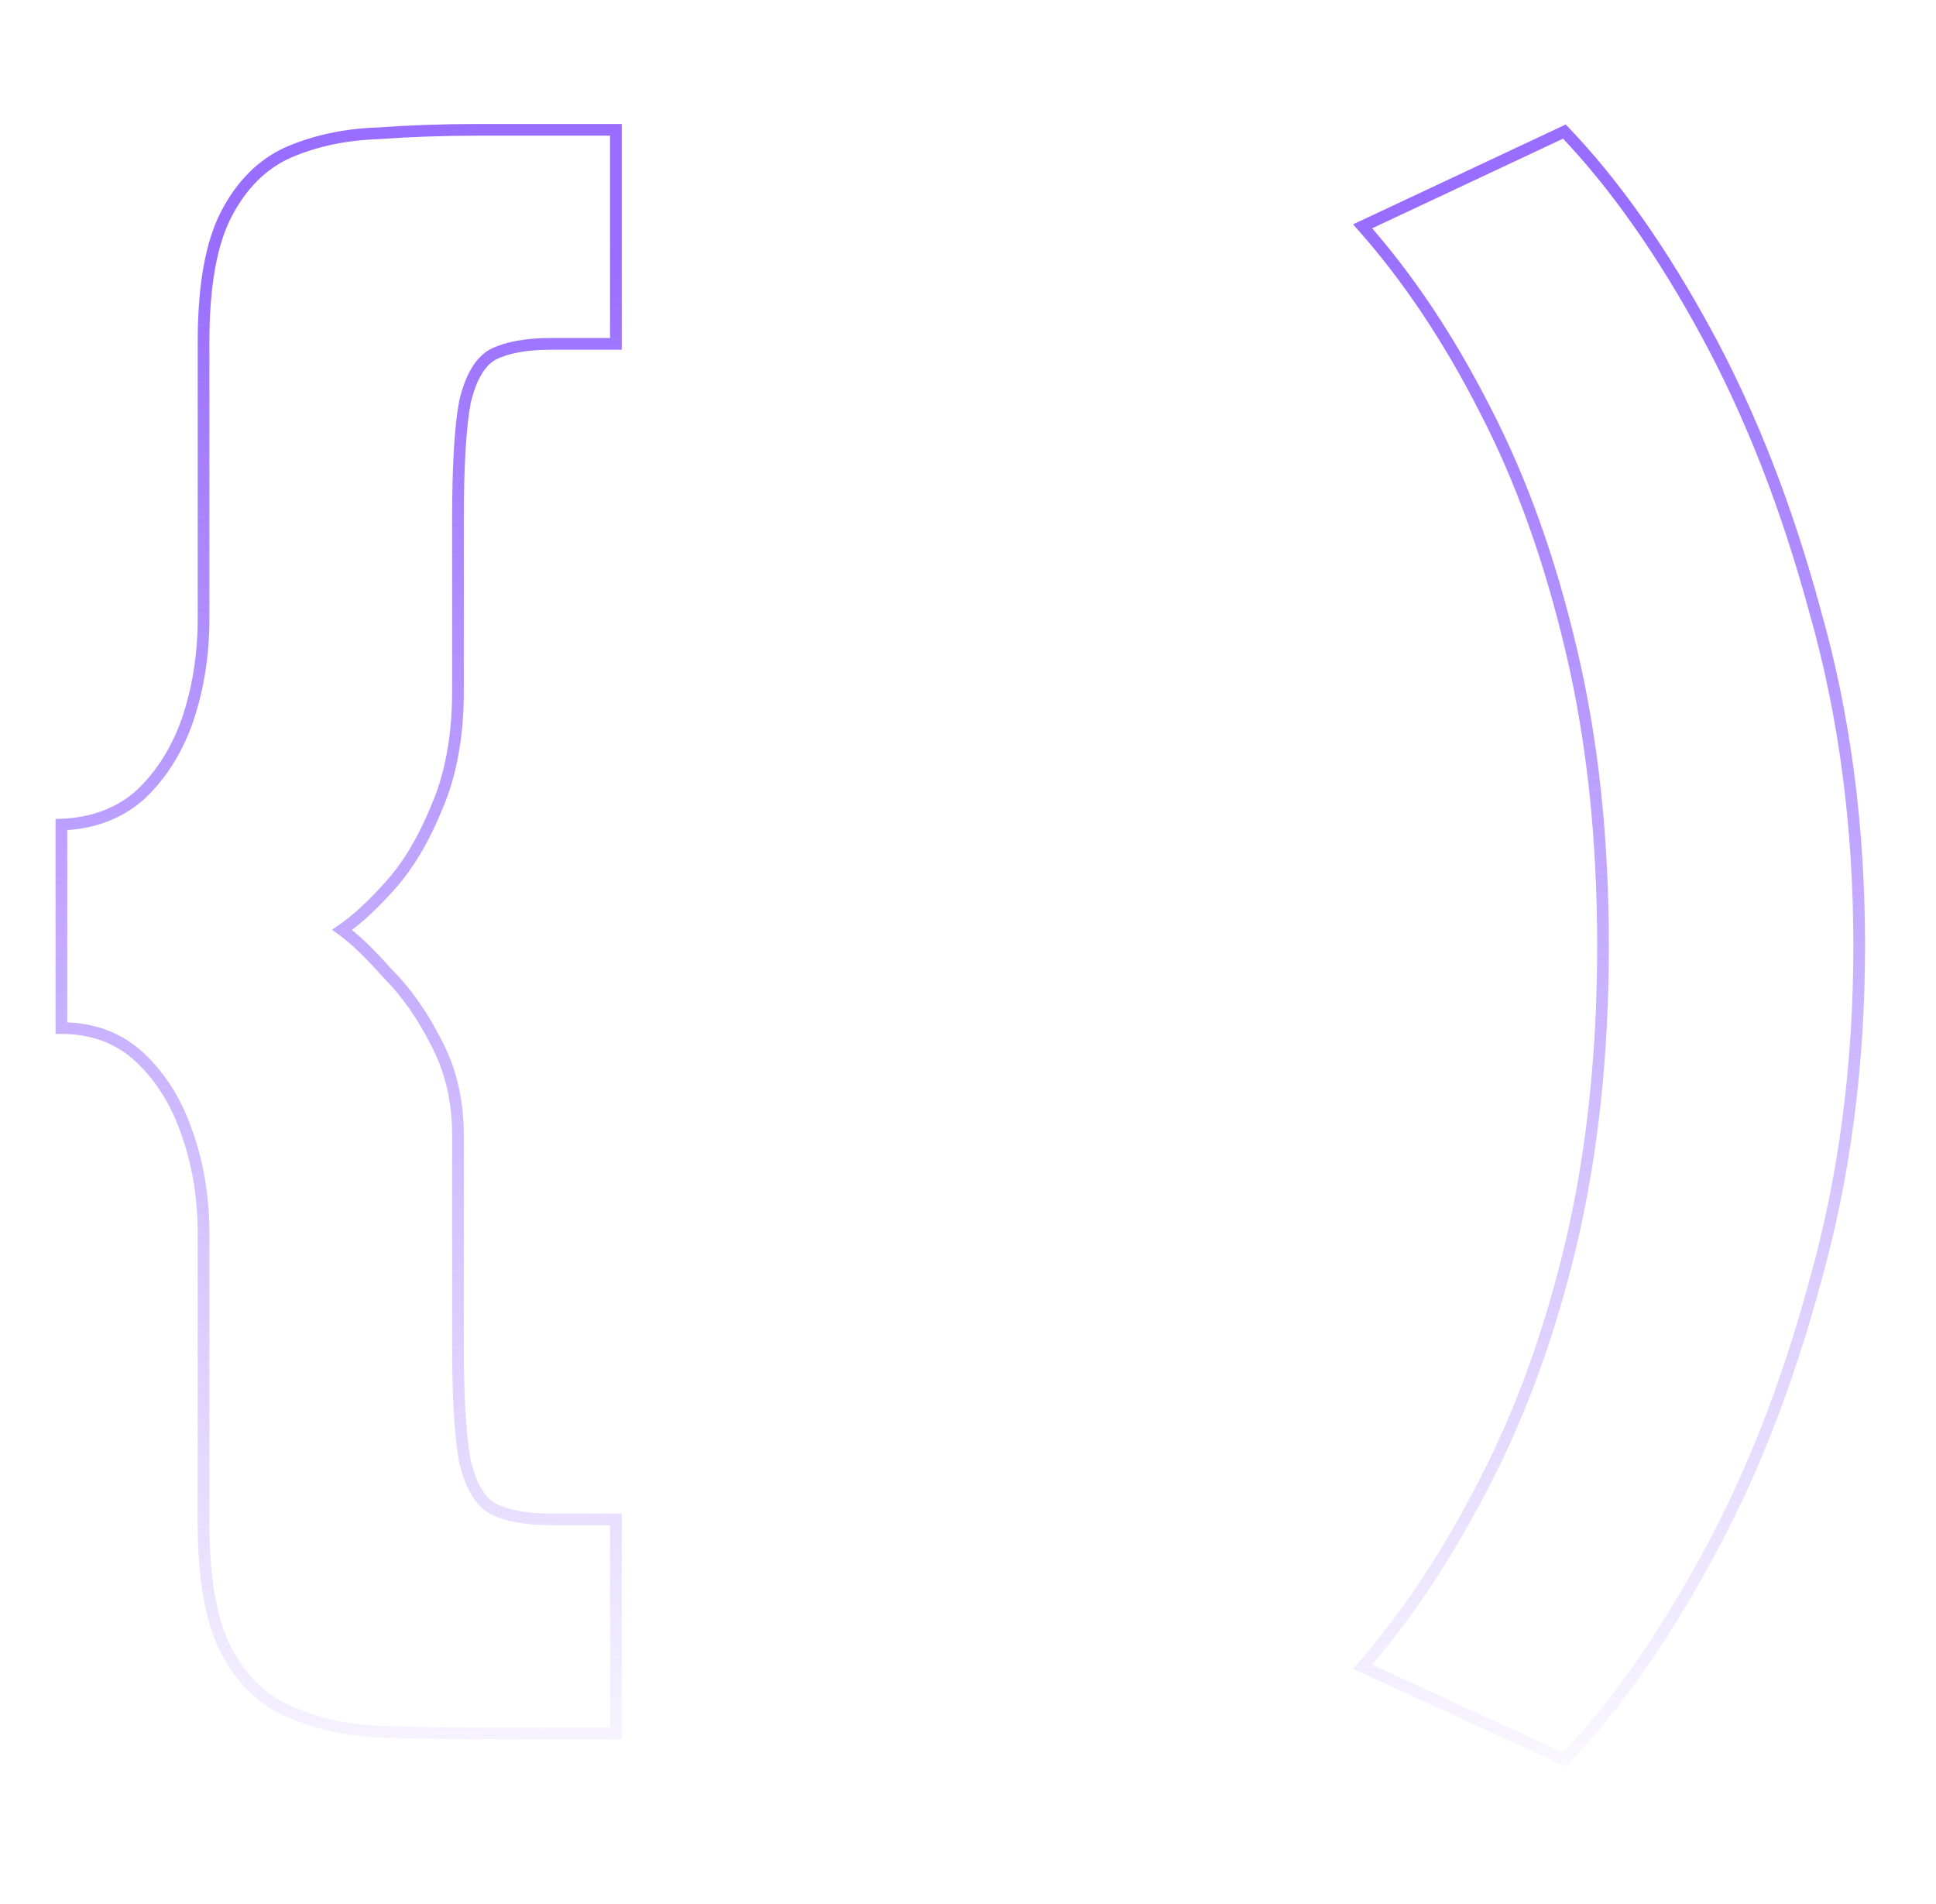
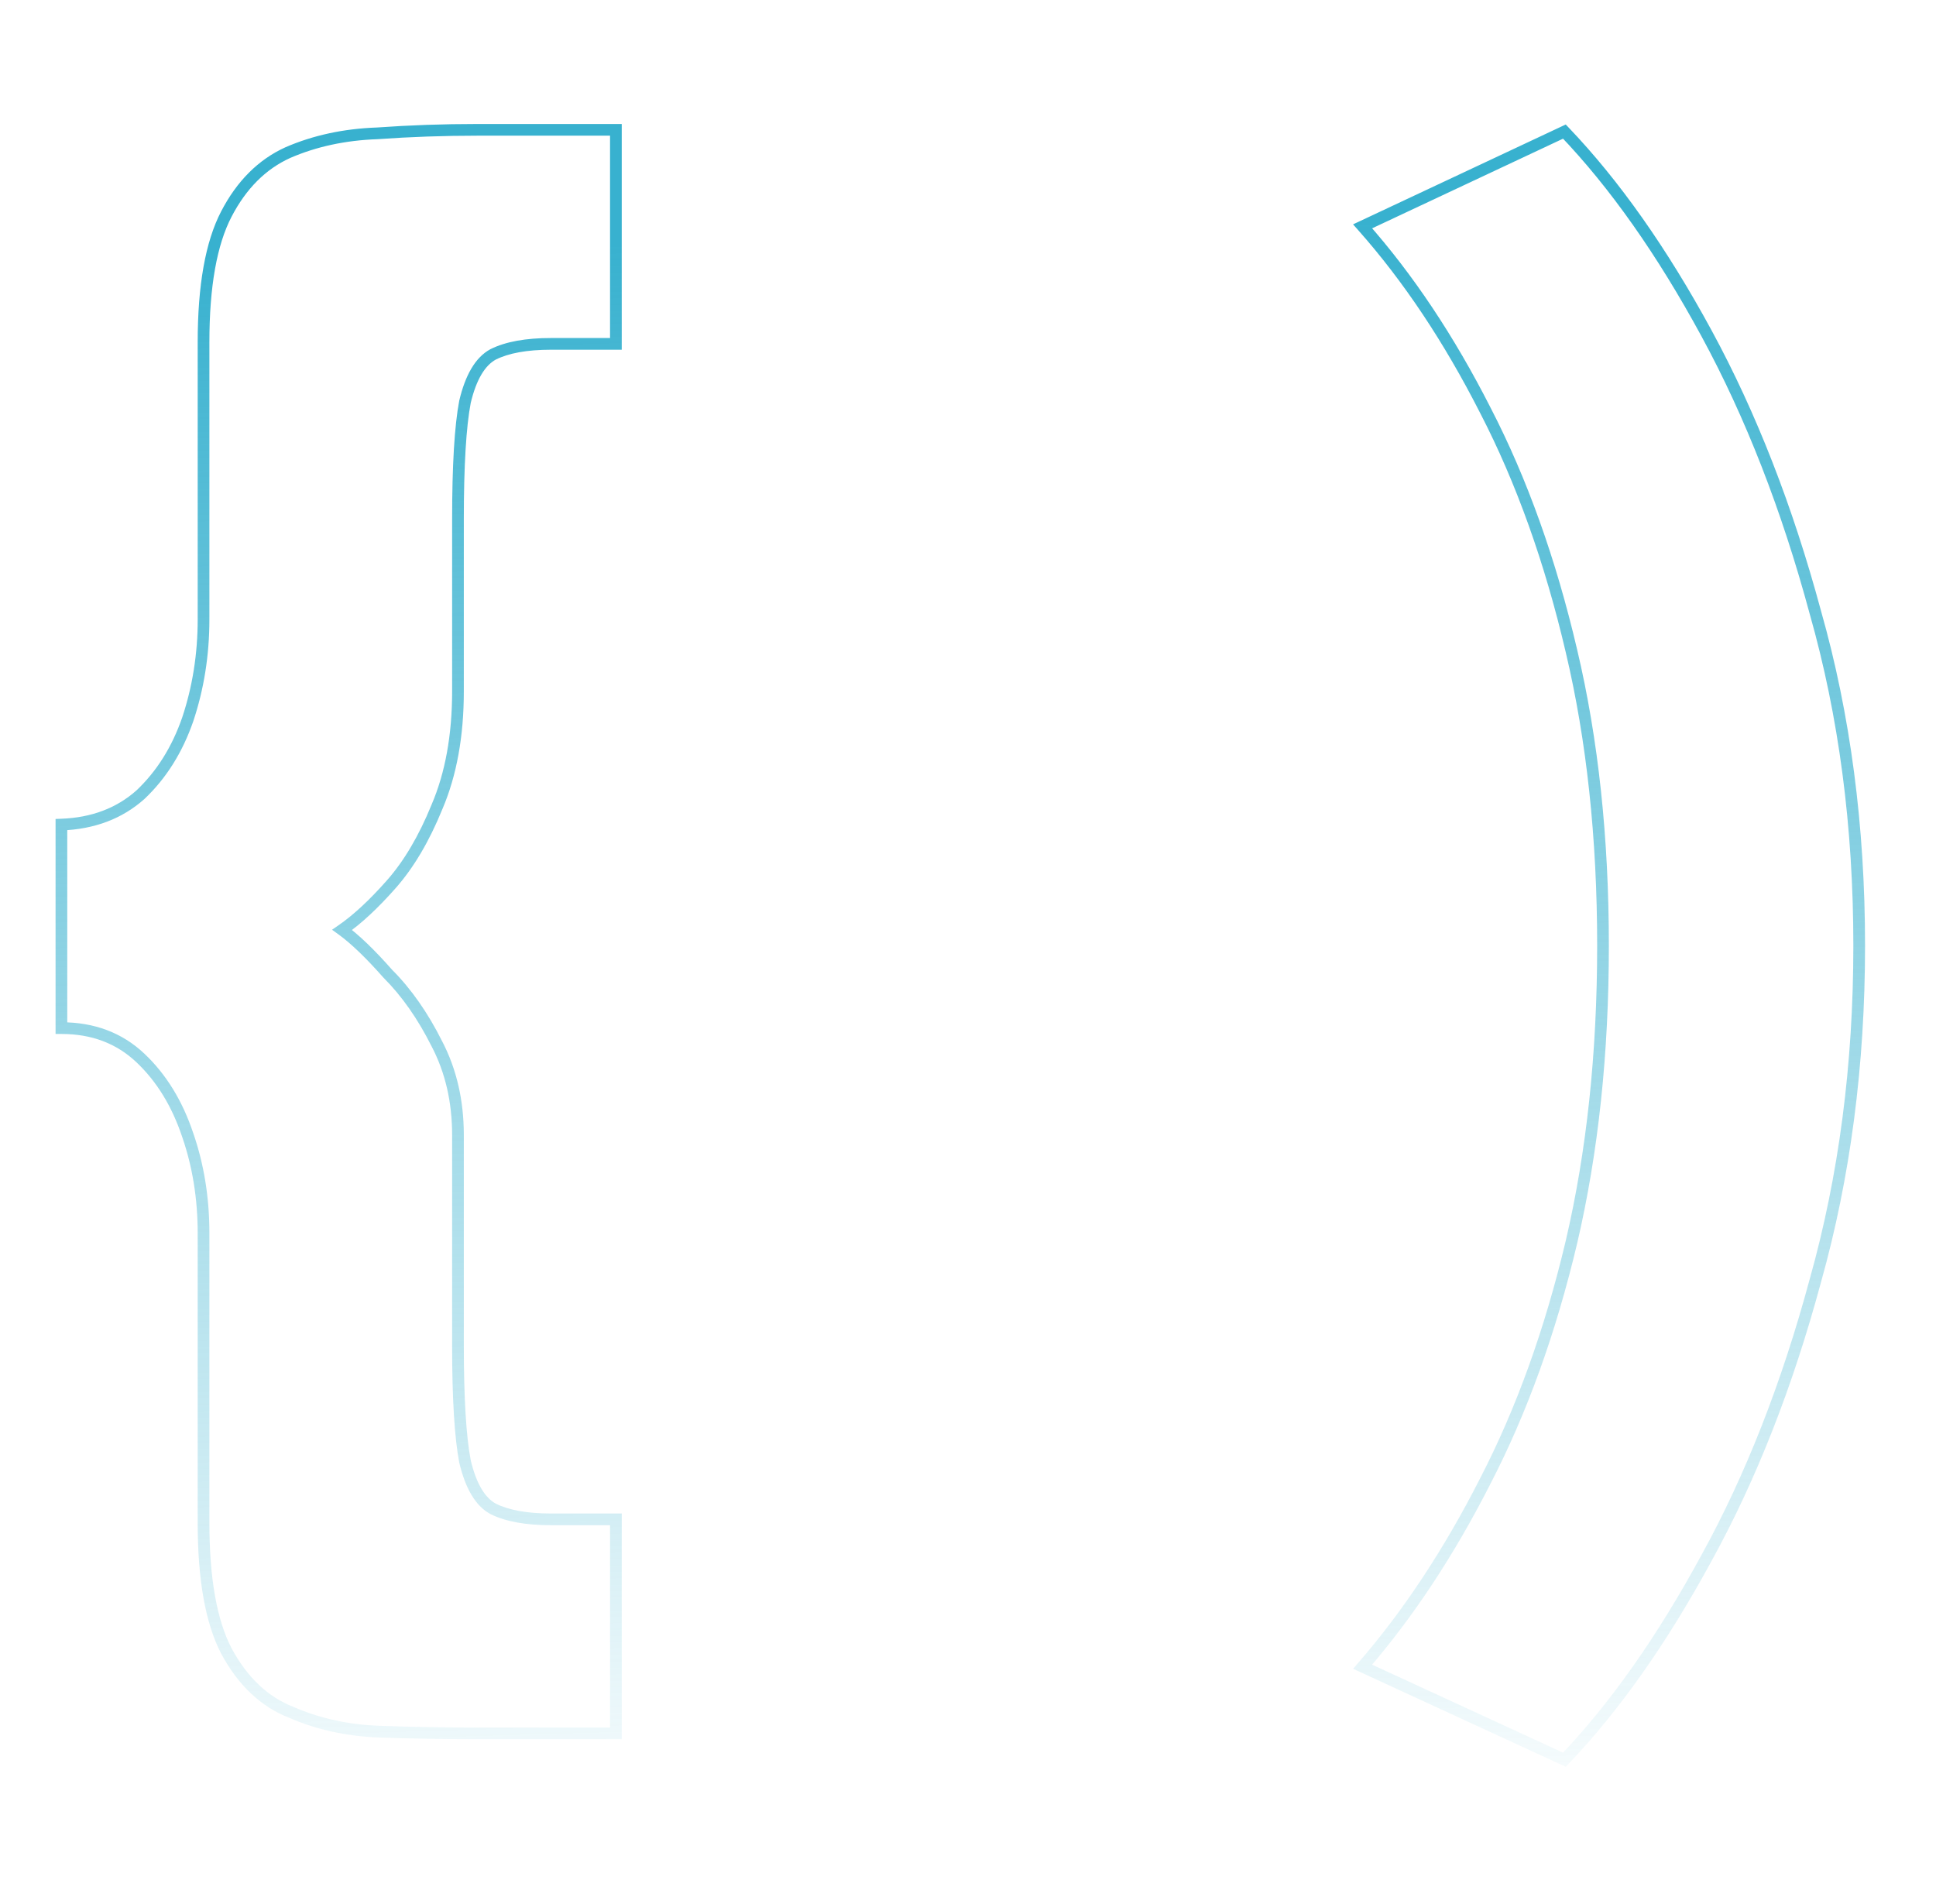
<svg xmlns="http://www.w3.org/2000/svg" width="662" height="651" viewBox="0 0 662 651" fill="none">
  <path d="M168.6 121.2L167.706 119.411L167.674 119.427L167.642 119.444L168.6 121.2ZM159 137.4L157.054 136.937L157.044 136.981L157.035 137.026L159 137.4ZM149.4 276L147.562 275.212L147.555 275.229L147.548 275.245L149.4 276ZM133.8 302.4L132.3 301.077L132.3 301.077L133.8 302.4ZM117 318L115.862 316.356L113.544 317.96L115.824 319.617L117 318ZM132.6 333L131.1 334.323L131.142 334.37L131.186 334.414L132.6 333ZM149.4 357L147.611 357.894L147.619 357.91L147.627 357.925L149.4 357ZM159 499.8L157.035 500.174L157.044 500.219L157.054 500.263L159 499.8ZM168.6 516L167.642 517.756L167.674 517.773L167.706 517.789L168.6 516ZM210.6 519.6H212.6V517.6H210.6V519.6ZM210.6 592.8V594.8H212.6V592.8H210.6ZM129.6 592.2L129.526 594.199L129.529 594.199L129.6 592.2ZM99.6 585.6L100.397 583.766L100.363 583.751L100.329 583.738L99.6 585.6ZM77.4 564.6L75.626 565.523L75.632 565.536L75.639 565.548L77.4 564.6ZM64.2 388.2L62.303 388.832L62.306 388.843L62.31 388.854L64.2 388.2ZM48 361.8L49.373 360.346L49.373 360.346L48 361.8ZM21 351.6H19V353.6H21V351.6ZM21 282L20.926 280.001L19 280.073V282H21ZM48 271.8L49.329 273.295L49.351 273.275L49.373 273.254L48 271.8ZM64.2 246L66.09 246.654L66.094 246.643L66.097 246.632L64.2 246ZM77.4 73.2L75.626 72.277L75.626 72.277L77.4 73.2ZM98.4 52.2L97.603 50.366L97.587 50.372L97.572 50.379L98.4 52.2ZM129 45.6L129.071 47.599L129.107 47.597L129.142 47.595L129 45.6ZM210.6 44.4H212.6V42.4H210.6V44.4ZM210.6 117.6V119.6H212.6V117.6H210.6ZM188.4 115.6C179.848 115.6 172.897 116.816 167.706 119.411L169.494 122.989C173.903 120.784 180.152 119.6 188.4 119.6V115.6ZM167.642 119.444C162.484 122.258 159.096 128.363 157.054 136.937L160.946 137.863C162.904 129.637 165.916 124.942 169.558 122.956L167.642 119.444ZM157.035 137.026C155.398 145.623 154.6 159.184 154.6 177.6H158.6C158.6 159.216 159.402 145.977 160.965 137.774L157.035 137.026ZM154.6 177.6V236.4H158.6V177.6H154.6ZM154.6 236.4C154.6 251.394 152.232 264.315 147.562 275.212L151.238 276.788C156.168 265.285 158.6 251.806 158.6 236.4H154.6ZM147.548 275.245C143.21 285.894 138.116 294.485 132.3 301.077L135.3 303.723C141.484 296.714 146.79 287.706 151.252 276.755L147.548 275.245ZM132.3 301.077C126.365 307.803 120.885 312.878 115.862 316.356L118.138 319.644C123.515 315.922 129.235 310.597 135.3 303.723L132.3 301.077ZM115.824 319.617C120.053 322.694 125.142 327.571 131.1 334.323L134.1 331.677C128.058 324.829 122.747 319.706 118.176 316.383L115.824 319.617ZM131.186 334.414C137.409 340.637 142.89 348.452 147.611 357.894L151.189 356.106C146.31 346.348 140.591 338.163 134.014 331.586L131.186 334.414ZM147.627 357.925C152.261 366.807 154.6 376.884 154.6 388.2H158.6C158.6 376.316 156.139 365.593 151.173 356.075L147.627 357.925ZM154.6 388.2V460.2H158.6V388.2H154.6ZM154.6 460.2C154.6 478.22 155.398 491.578 157.035 500.174L160.965 499.426C159.402 491.222 158.6 478.18 158.6 460.2H154.6ZM157.054 500.263C159.096 508.837 162.484 514.942 167.642 517.756L169.558 514.244C165.916 512.258 162.904 507.563 160.946 499.337L157.054 500.263ZM167.706 517.789C172.897 520.384 179.848 521.6 188.4 521.6V517.6C180.152 517.6 173.903 516.416 169.494 514.211L167.706 517.789ZM188.4 521.6H210.6V517.6H188.4V521.6ZM208.6 519.6V592.8H212.6V519.6H208.6ZM210.6 590.8H163.2V594.8H210.6V590.8ZM163.2 590.8C152.024 590.8 140.848 590.6 129.671 590.201L129.529 594.199C140.752 594.6 151.976 594.8 163.2 594.8V590.8ZM129.674 590.201C119.104 589.81 109.352 587.659 100.397 583.766L98.803 587.434C108.248 591.541 118.496 593.79 129.526 594.199L129.674 590.201ZM100.329 583.738C91.653 580.343 84.582 573.72 79.161 563.652L75.639 565.548C81.418 576.28 89.147 583.657 98.871 587.462L100.329 583.738ZM79.174 563.677C74.193 554.097 71.6 539.876 71.6 520.8H67.6C67.6 540.124 70.207 555.103 75.626 565.523L79.174 563.677ZM71.6 520.8V421.8H67.6V520.8H71.6ZM71.6 421.8C71.6 409.597 69.769 398.174 66.09 387.546L62.31 388.854C65.831 399.026 67.6 410.003 67.6 421.8H71.6ZM66.097 387.568C62.409 376.502 56.847 367.404 49.373 360.346L46.627 363.254C53.553 369.796 58.791 378.298 62.303 388.832L66.097 387.568ZM49.373 360.346C41.767 353.162 32.26 349.6 21 349.6V353.6C31.34 353.6 39.833 356.838 46.627 363.254L49.373 360.346ZM23 351.6V282H19V351.6H23ZM21.074 283.999C32.278 283.584 41.739 280.041 49.329 273.295L46.671 270.305C39.861 276.359 31.322 279.616 20.926 280.001L21.074 283.999ZM49.373 273.254C56.833 266.209 62.397 257.324 66.09 246.654L62.31 245.346C58.803 255.476 53.568 263.791 46.627 270.346L49.373 273.254ZM66.097 246.632C69.769 235.618 71.6 224.003 71.6 211.8H67.6C67.6 223.597 65.831 234.782 62.303 245.368L66.097 246.632ZM71.6 211.8V117H67.6V211.8H71.6ZM71.6 117C71.6 97.924 74.193 83.703 79.174 74.123L75.626 72.277C70.207 82.697 67.6 97.676 67.6 117H71.6ZM79.174 74.123C84.204 64.451 90.9 57.806 99.228 54.021L97.572 50.379C88.3 54.594 80.996 61.949 75.626 72.277L79.174 74.123ZM99.198 54.034C108.143 50.145 118.092 47.991 129.071 47.599L128.929 43.601C117.508 44.009 107.058 46.255 97.603 50.366L99.198 54.034ZM129.142 47.595C140.294 46.798 151.646 46.4 163.2 46.4V42.4C151.554 42.4 140.106 42.802 128.858 43.605L129.142 47.595ZM163.2 46.4H210.6V42.4H163.2V46.4ZM208.6 44.4V117.6H212.6V44.4H208.6ZM210.6 115.6H188.4V119.6H210.6V115.6ZM620.738 438L618.812 437.459L618.809 437.469L618.806 437.479L620.738 438ZM583.538 532.8L581.786 531.835L581.78 531.846L583.538 532.8ZM534.938 601.8L534.1 603.616L535.397 604.214L536.383 603.182L534.938 601.8ZM465.938 570L464.426 568.69L462.682 570.702L465.1 571.816L465.938 570ZM507.938 506.4L506.161 505.482L506.155 505.494L507.938 506.4ZM537.338 424.8L539.284 425.261L539.285 425.255L537.338 424.8ZM537.338 222.6L535.39 223.055L535.391 223.061L537.338 222.6ZM507.938 140.4L506.154 141.306L506.161 141.318L507.938 140.4ZM465.938 77.4L465.087 75.59L462.667 76.726L464.441 78.727L465.938 77.4ZM534.938 45L536.383 43.618L535.39 42.578L534.087 43.19L534.938 45ZM620.738 209.4L618.806 209.921L618.81 209.934L618.814 209.947L620.738 209.4ZM633.738 323.4C633.738 364.036 628.758 402.052 618.812 437.459L622.663 438.541C632.717 402.748 637.738 364.364 637.738 323.4H633.738ZM618.806 437.479C609.241 472.95 596.897 504.397 581.786 531.835L585.289 533.765C600.578 506.003 613.034 474.25 622.669 438.521L618.806 437.479ZM581.78 531.846C566.642 559.731 550.541 582.576 533.492 600.418L536.383 603.182C553.734 585.024 570.033 561.869 585.295 533.754L581.78 531.846ZM535.775 599.984L466.775 568.184L465.1 571.816L534.1 603.616L535.775 599.984ZM467.449 571.31C483.17 553.17 497.257 531.83 509.72 507.306L506.155 505.494C493.818 529.77 479.905 550.83 464.426 568.69L467.449 571.31ZM509.714 507.318C522.2 483.153 532.052 455.795 539.284 425.261L535.391 424.339C528.223 454.604 518.475 481.647 506.161 505.482L509.714 507.318ZM539.285 425.255C546.525 394.284 550.138 360.329 550.138 323.4H546.138C546.138 360.071 542.55 393.716 535.39 424.345L539.285 425.255ZM550.138 323.4C550.138 286.471 546.525 252.714 539.284 222.139L535.391 223.061C542.55 253.286 546.138 286.729 546.138 323.4H550.138ZM539.285 222.145C532.054 191.211 522.202 163.651 509.714 139.482L506.161 141.318C518.473 165.149 528.221 192.389 535.39 223.055L539.285 222.145ZM509.72 139.494C497.256 114.966 483.164 93.82 467.434 76.073L464.441 78.727C479.911 96.18 493.819 117.034 506.155 141.306L509.72 139.494ZM466.788 79.21L535.788 46.81L534.087 43.19L465.087 75.59L466.788 79.21ZM533.492 46.382C550.541 64.224 566.642 87.069 581.78 114.954L585.295 113.046C570.033 84.931 553.734 61.776 536.383 43.618L533.492 46.382ZM581.78 114.954C596.895 142.797 609.241 174.448 618.806 209.921L622.669 208.879C613.034 173.152 600.58 141.202 585.295 113.046L581.78 114.954ZM618.814 209.947C628.758 244.95 633.738 282.764 633.738 323.4H637.738C637.738 282.436 632.717 244.25 622.661 208.853L618.814 209.947Z" fill="url(#paint0_linear_4383_174)" />
  <defs>
    <linearGradient id="paint0_linear_4383_174" x1="293.117" y1="81.051" x2="309.272" y2="638.709" gradientUnits="userSpaceOnUse">
-       <stop stop-color="#986DFF" />
-       <stop offset="1" stop-color="#986DFF" stop-opacity="0" />
+       <stop stop-color="#38b1cf" />
+       <stop offset="1" stop-color="#38b1cf" stop-opacity="0" />
    </linearGradient>
  </defs>
</svg>
